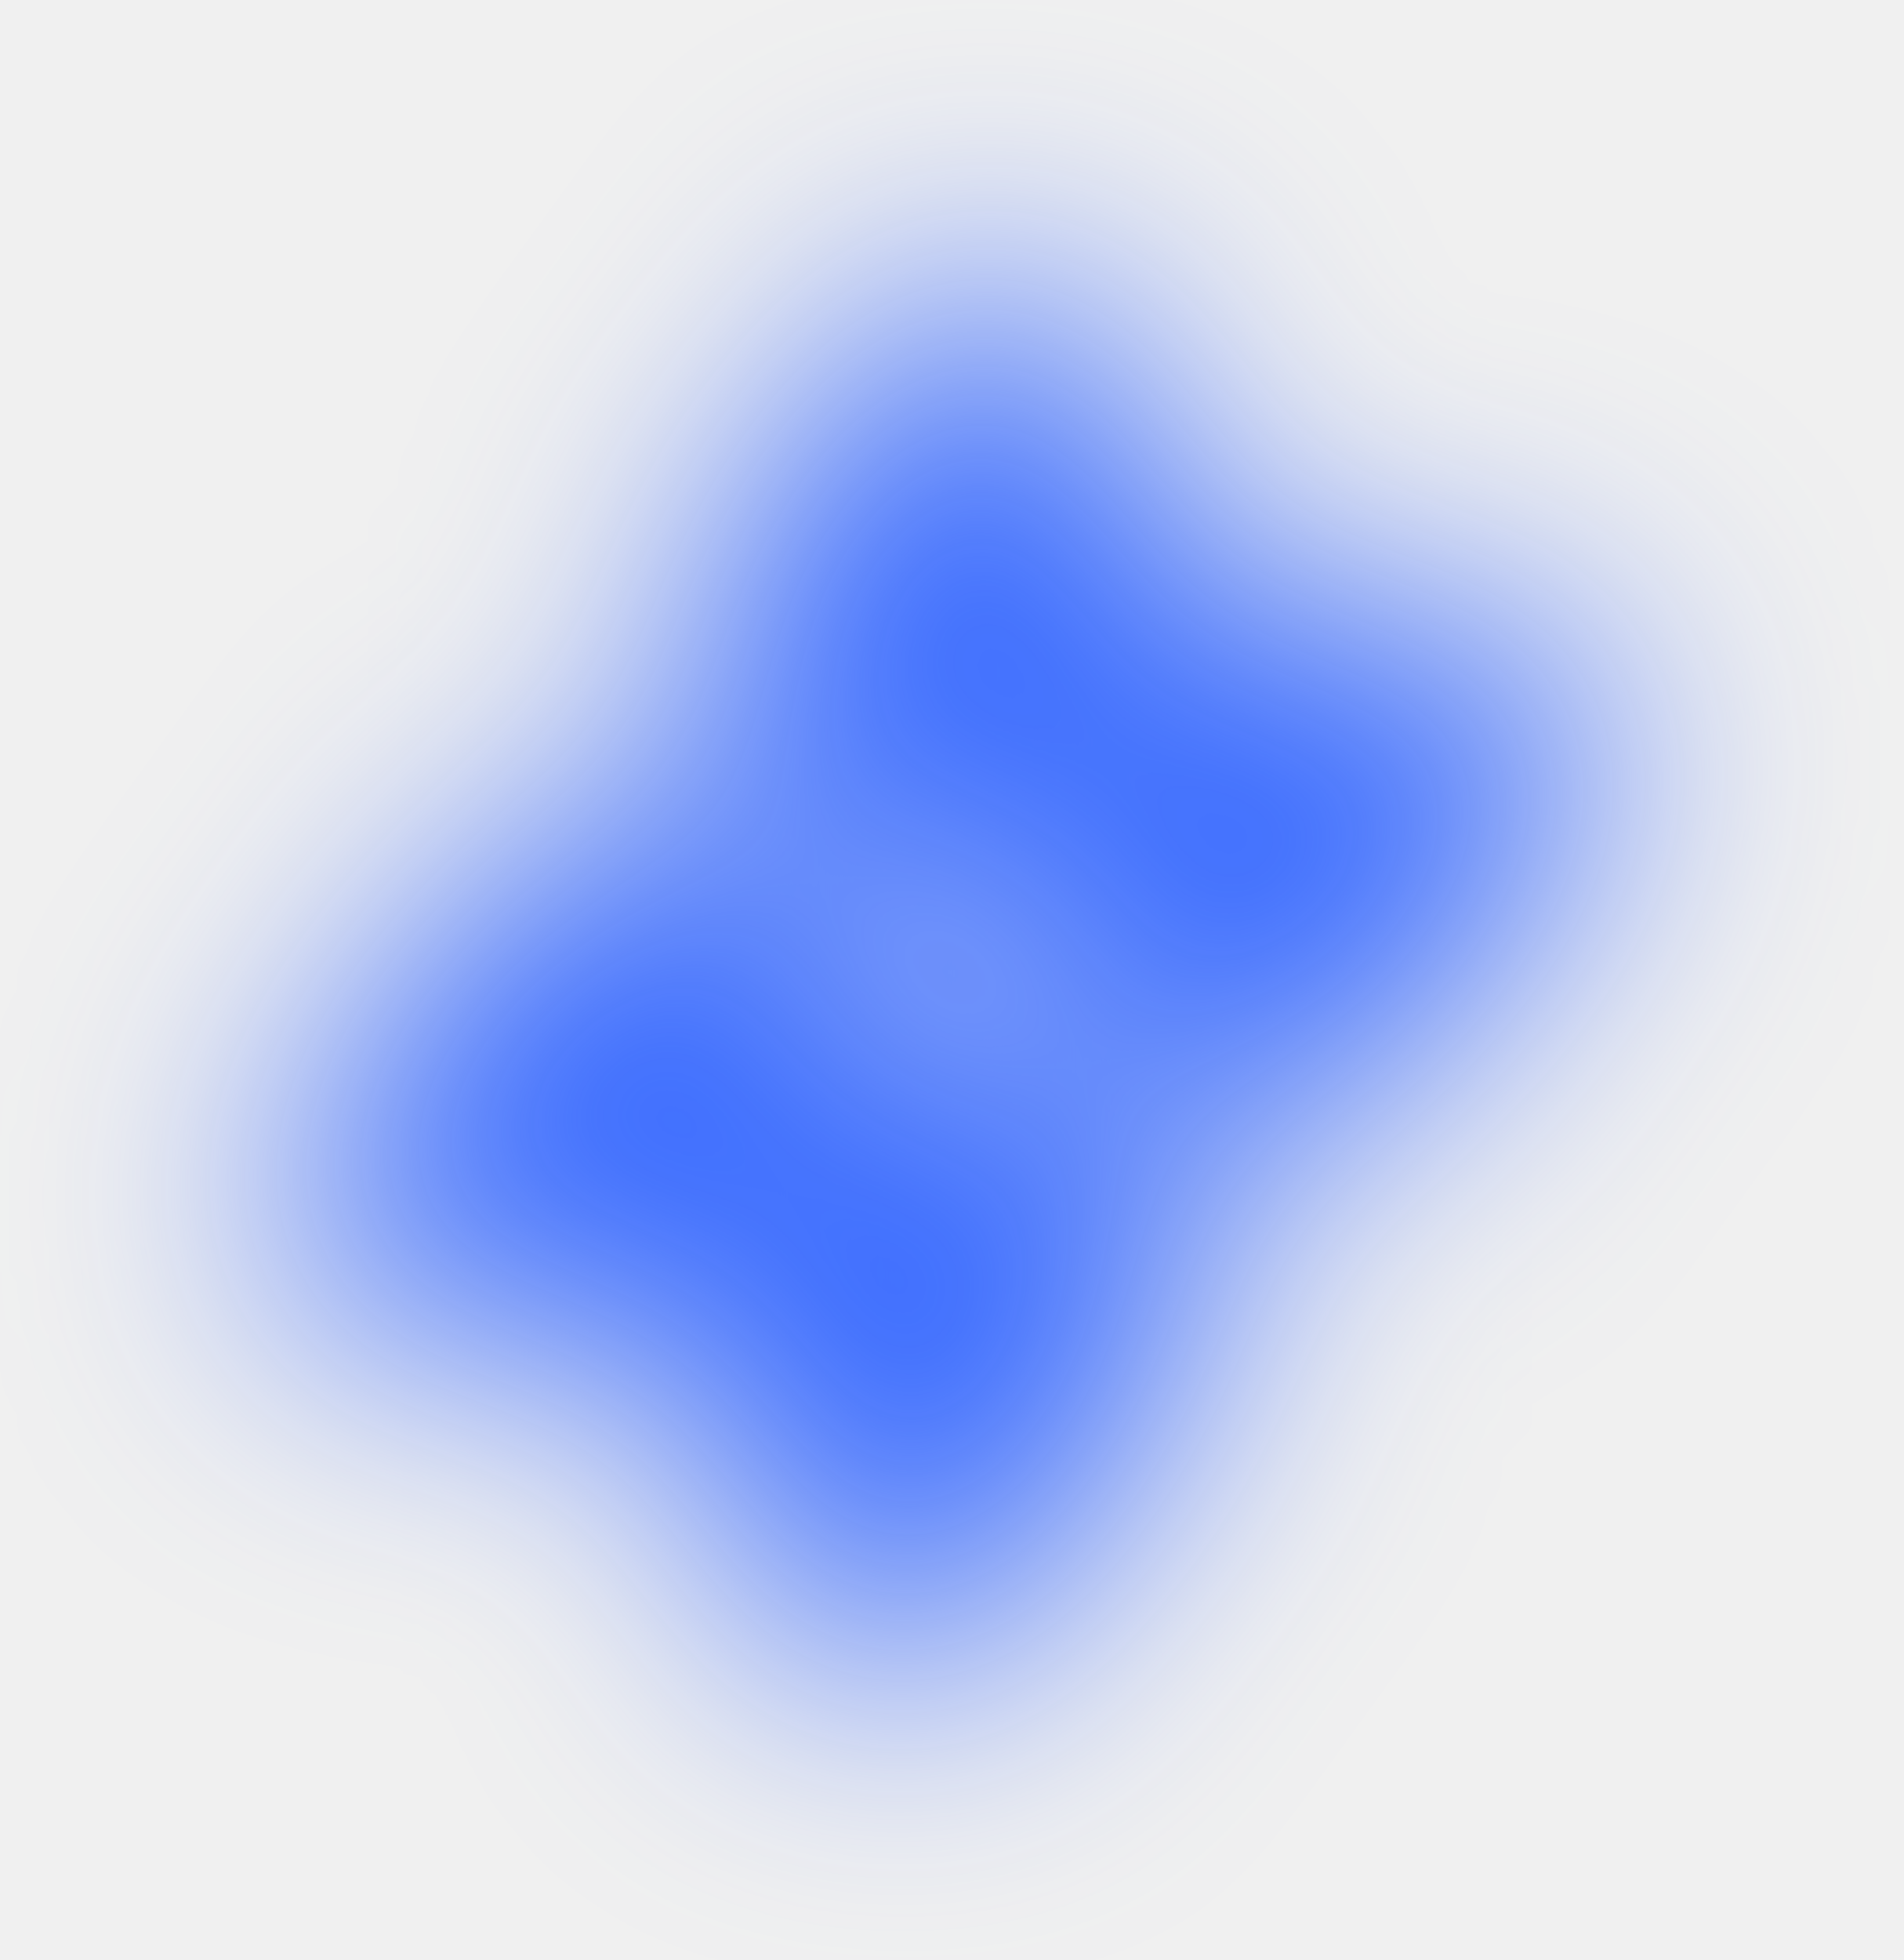
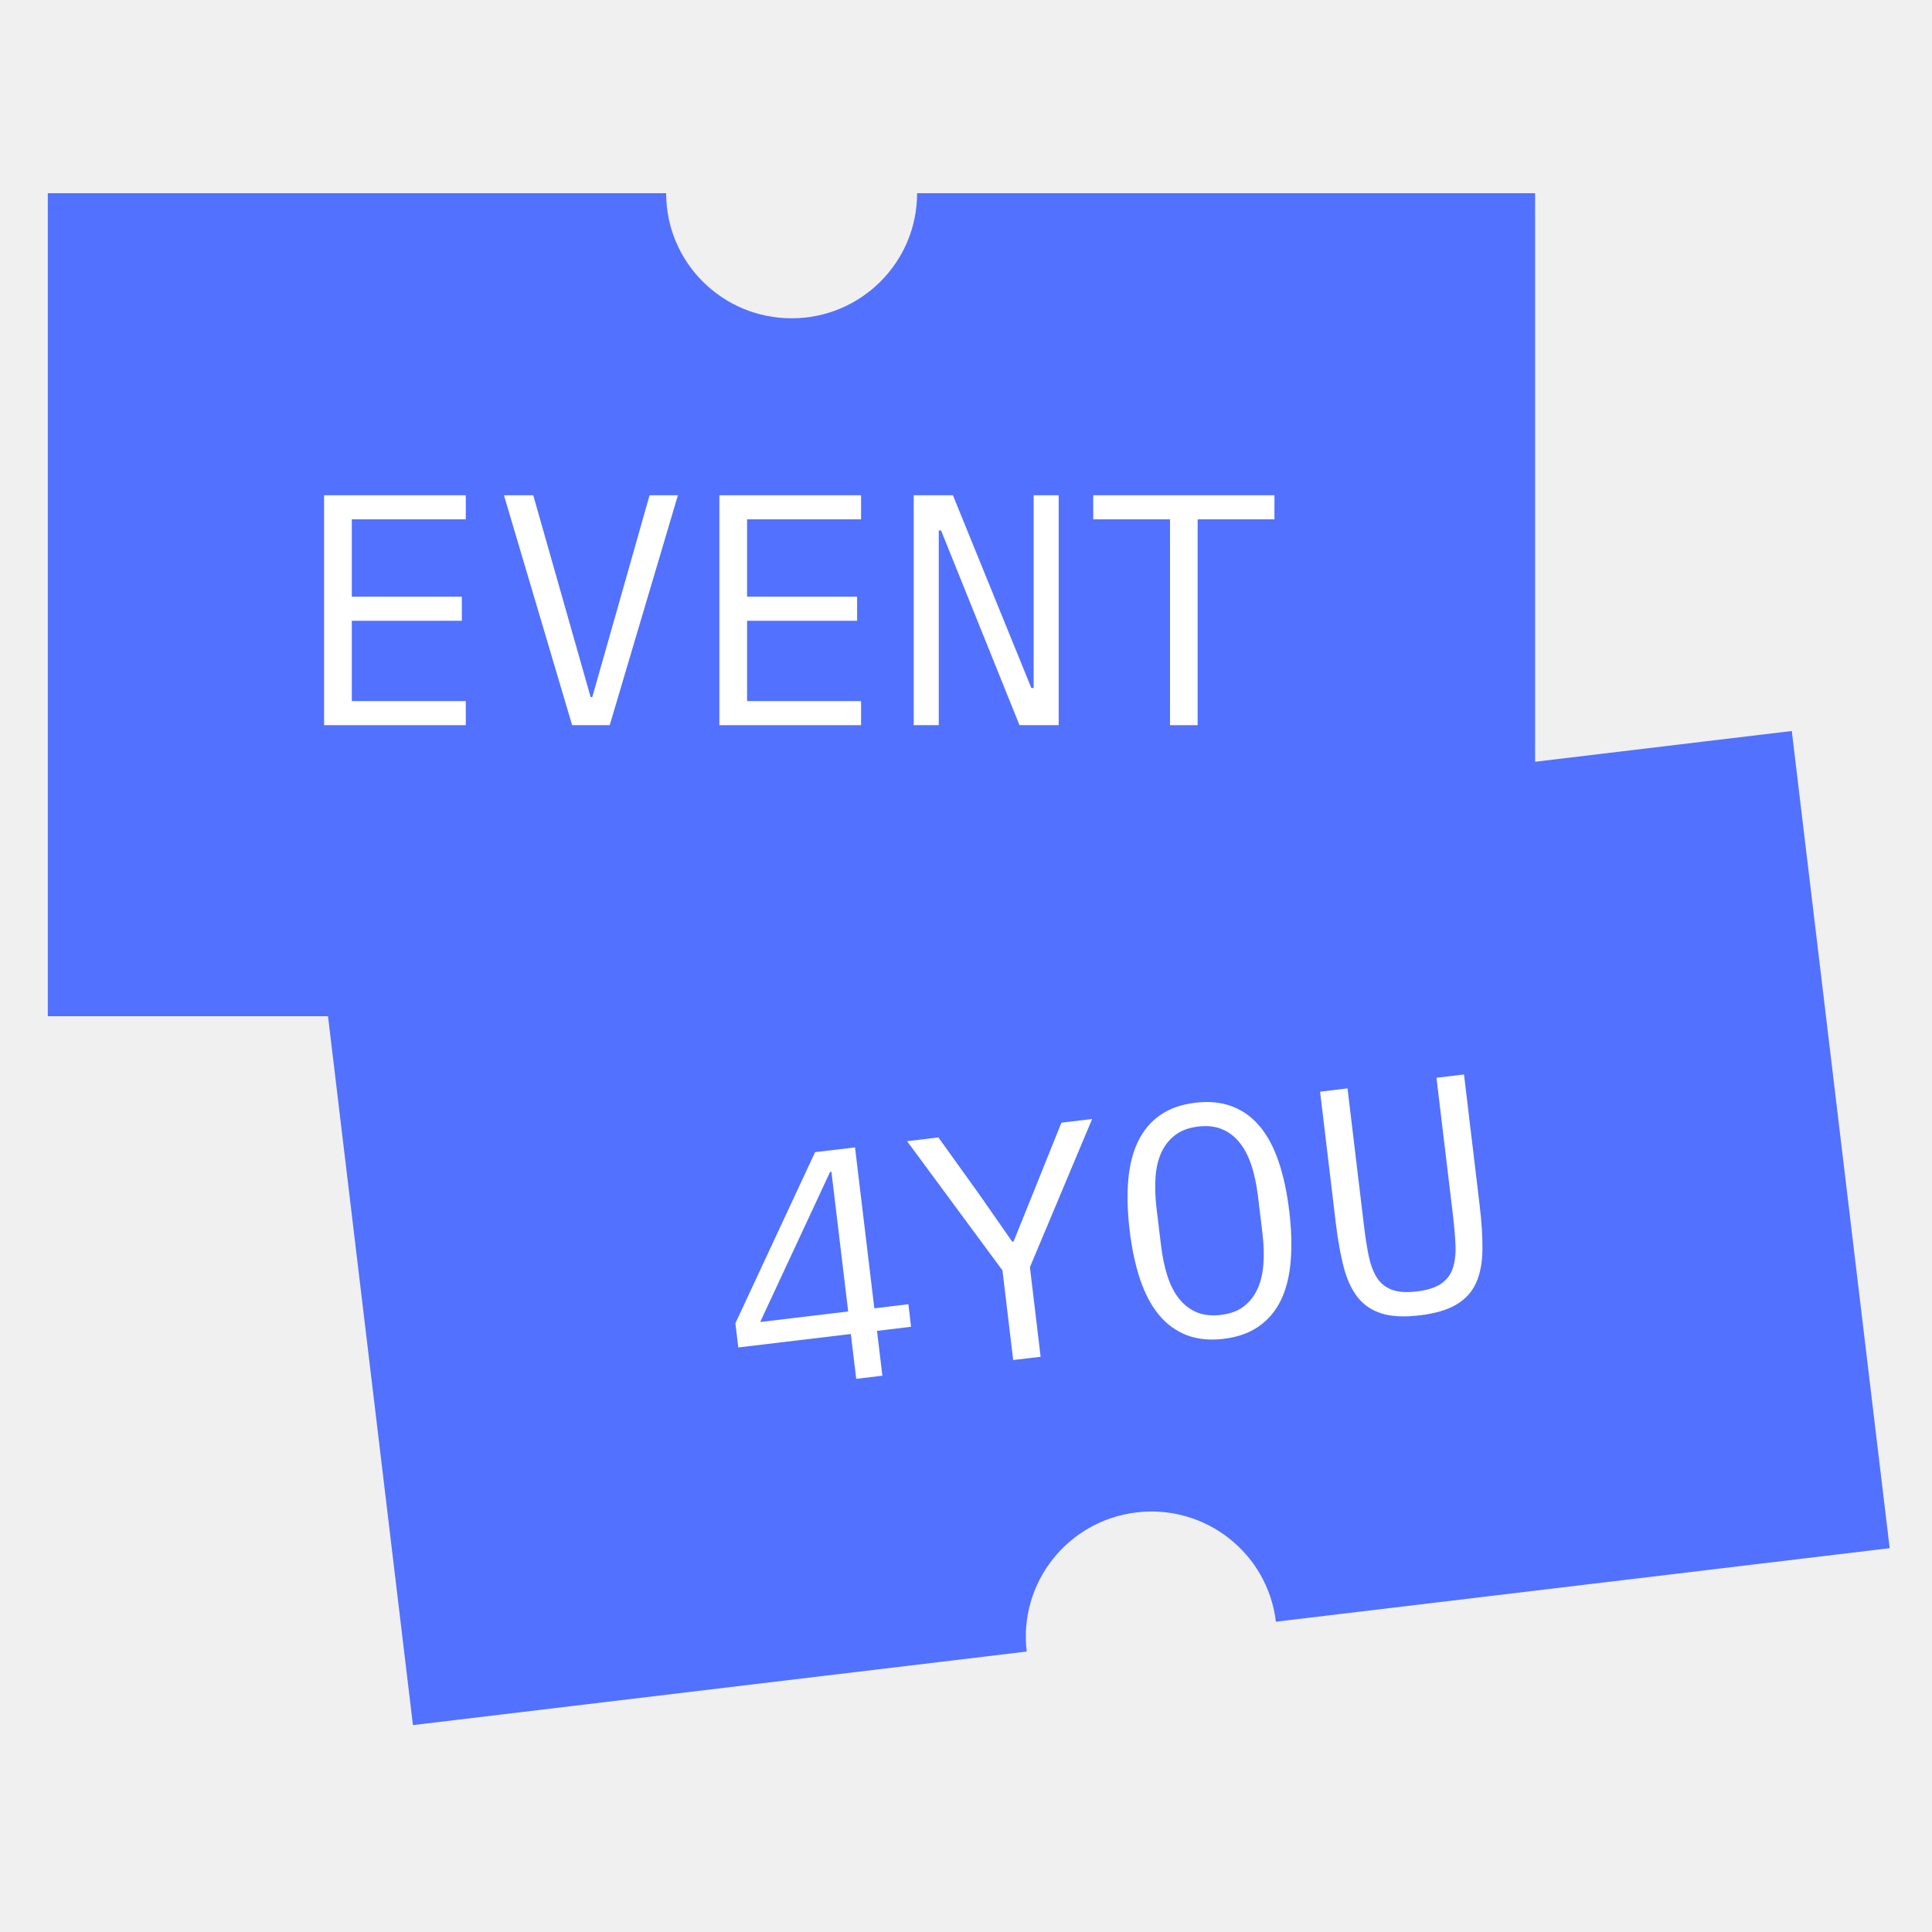
- <svg xmlns="http://www.w3.org/2000/svg" width="68" height="70" viewBox="0 0 68 70" fill="none">
-   <g filter="url(#filter0_f_355_312)">
-     <path fill-rule="evenodd" clip-rule="evenodd" d="M33.824 38.329L30.537 35.988C29.175 35.021 28.869 33.147 29.848 31.803C30.825 30.457 32.72 30.151 34.078 31.122L37.365 33.462C38.727 34.43 39.036 36.304 38.055 37.647C37.077 38.99 35.182 39.296 33.824 38.329ZM46.224 39.77L47.867 40.942L56.992 28.408C57.861 27.213 57.589 25.544 56.377 24.684L52.553 21.957C51.657 21.322 50.418 21.204 49.525 21.843C47.725 23.129 45.226 23.199 43.328 21.846C41.429 20.492 40.703 18.125 41.365 16.032C41.694 14.991 41.188 13.866 40.295 13.228L36.468 10.505C35.259 9.641 33.572 9.913 32.699 11.109L23.578 23.643L25.222 24.815C26.58 25.782 26.889 27.656 25.911 28.999C24.933 30.343 23.038 30.648 21.677 29.681L20.033 28.509L10.508 41.59C9.639 42.789 9.911 44.455 11.123 45.318L14.947 48.042C15.843 48.68 17.082 48.797 17.976 48.159C19.775 46.873 22.274 46.802 24.172 48.156C26.071 49.509 26.797 51.873 26.135 53.969C25.806 55.007 26.312 56.135 27.205 56.773L31.032 59.497C32.241 60.357 33.928 60.088 34.801 58.889L44.322 45.808L42.679 44.636C41.321 43.669 41.012 41.795 41.99 40.452C42.968 39.108 44.862 38.803 46.224 39.77Z" fill="#3366FF" />
+ <svg xmlns="http://www.w3.org/2000/svg" width="500" zoomAndPan="magnify" viewBox="0 0 375 375" height="500" preserveAspectRatio="xMidYMid meet" version="1.0">
+   <defs>
+     <g />
+     <clipPath id="f521bee882">
+       <path d="M 61 141 L 367 141 L 367 335 L 61 335 Z M 61 141 " clip-rule="nonzero" />
+     </clipPath>
+     <clipPath id="c5e74a629d">
+       <path d="M 61.117 176.227 L 347.816 141.883 L 366.82 300.496 L 80.117 334.844 Z M 61.117 176.227 " clip-rule="nonzero" />
+     </clipPath>
+     <clipPath id="3a8ee58401">
+       <path d="M 61.117 176.227 L 347.816 141.883 L 366.82 300.496 L 80.117 334.844 Z M 61.117 176.227 " clip-rule="nonzero" />
+     </clipPath>
+     <clipPath id="beb3b4a5fd">
+       <path d="M 9.246 37.5 L 297.996 37.5 L 297.996 197.25 L 9.246 197.25 Z M 9.246 37.5 " clip-rule="nonzero" />
+     </clipPath>
+   </defs>
+   <g clip-path="url(#f521bee882)">
+     <g clip-path="url(#c5e74a629d)">
+       <g clip-path="url(#3a8ee58401)">
+         <path fill="#5271ff" d="M 228.684 156.152 C 230.277 169.477 220.75 181.559 207.387 183.16 C 194.023 184.762 181.91 175.27 180.316 161.949 L 61.148 176.223 L 80.152 334.84 L 199.285 320.566 C 197.688 307.242 207.215 295.16 220.582 293.562 C 233.945 291.961 246.055 301.449 247.652 314.773 L 366.785 300.5 L 347.785 141.887 Z M 228.684 156.152 " fill-opacity="1" fill-rule="nonzero" />
+       </g>
+     </g>
  </g>
-   <defs>
-     <filter id="filter0_f_355_312" x="0" y="0" width="67.5" height="70" filterUnits="userSpaceOnUse" color-interpolation-filters="sRGB">
-       <feFlood flood-opacity="0" result="BackgroundImageFix" />
-       <feBlend mode="normal" in="SourceGraphic" in2="BackgroundImageFix" result="shape" />
-       <feGaussianBlur stdDeviation="5" result="effect1_foregroundBlur_355_312" />
-     </filter>
-   </defs>
+   <g clip-path="url(#beb3b4a5fd)">
+     <path fill="#5271ff" d="M 178.008 37.5 C 178.008 50.918 167.113 61.781 153.652 61.781 C 140.191 61.781 129.297 50.918 129.297 37.5 L 9.277 37.5 L 9.277 197.25 L 129.266 197.25 C 129.266 183.832 140.16 172.969 153.621 172.969 C 167.082 172.969 177.977 183.832 177.977 197.25 L 297.961 197.25 L 297.961 37.5 Z M 178.008 37.5 " fill-opacity="1" fill-rule="nonzero" />
+   </g>
+   <g fill="#ffffff" fill-opacity="1">
+     <g transform="translate(142.1928, 270.5076)">
+       <g>
+         <path d="M 24 -2.875 L 22.953 -11.578 L 1.109 -8.969 L 0.547 -13.656 L 16.016 -46.875 L 23.766 -47.797 L 27.516 -16.562 L 34.125 -17.359 L 34.641 -12.984 L 28.031 -12.188 L 29.078 -3.484 Z M 5.359 -13.906 L 22.438 -15.953 L 19.188 -43.062 L 18.922 -43.031 Z M 5.359 -13.906 " />
+       </g>
+     </g>
+   </g>
+   <g fill="#ffffff" fill-opacity="1">
+     <g transform="translate(180.2814, 265.9448)">
+       <g>
+         <path d="M 16.375 -1.969 L 14.297 -19.359 L -4.219 -44.438 L 1.859 -45.172 L 9.609 -34.375 L 16.188 -24.938 L 16.453 -24.969 L 20.781 -35.703 L 25.734 -48.031 L 31.703 -48.75 L 19.625 -19.984 L 21.703 -2.594 Z M 16.375 -1.969 " />
+       </g>
+     </g>
+   </g>
+   <g fill="#ffffff" fill-opacity="1">
+     <g transform="translate(218.3701, 261.382)">
+       <g>
+         <path d="M 19.141 -1.516 C 16.43 -1.191 14.039 -1.43 11.969 -2.234 C 9.895 -3.035 8.109 -4.332 6.609 -6.125 C 5.109 -7.926 3.891 -10.207 2.953 -12.969 C 2.016 -15.727 1.328 -18.93 0.891 -22.578 C 0.461 -26.172 0.375 -29.43 0.625 -32.359 C 0.883 -35.285 1.531 -37.801 2.562 -39.906 C 3.594 -42.008 5.02 -43.691 6.844 -44.953 C 8.664 -46.223 10.93 -47.02 13.641 -47.344 C 16.336 -47.664 18.723 -47.426 20.797 -46.625 C 22.879 -45.832 24.672 -44.535 26.172 -42.734 C 27.672 -40.93 28.891 -38.641 29.828 -35.859 C 30.766 -33.078 31.445 -29.891 31.875 -26.297 C 32.312 -22.648 32.398 -19.375 32.141 -16.469 C 31.891 -13.562 31.25 -11.055 30.219 -8.953 C 29.188 -6.859 27.754 -5.176 25.922 -3.906 C 24.098 -2.633 21.836 -1.836 19.141 -1.516 Z M 18.578 -6.156 C 20.348 -6.363 21.805 -6.891 22.953 -7.734 C 24.098 -8.586 24.992 -9.695 25.641 -11.062 C 26.297 -12.426 26.695 -14.023 26.844 -15.859 C 27 -17.703 26.941 -19.75 26.672 -22 L 25.797 -29.219 C 25.535 -31.426 25.113 -33.414 24.531 -35.188 C 23.945 -36.969 23.176 -38.445 22.219 -39.625 C 21.27 -40.801 20.141 -41.66 18.828 -42.203 C 17.516 -42.754 15.973 -42.926 14.203 -42.719 C 12.422 -42.508 10.957 -41.977 9.812 -41.125 C 8.664 -40.281 7.766 -39.176 7.109 -37.812 C 6.461 -36.445 6.066 -34.832 5.922 -32.969 C 5.785 -31.113 5.848 -29.082 6.109 -26.875 L 6.984 -19.656 C 7.254 -17.406 7.676 -15.398 8.25 -13.641 C 8.82 -11.891 9.582 -10.426 10.531 -9.25 C 11.488 -8.07 12.625 -7.207 13.938 -6.656 C 15.25 -6.113 16.797 -5.945 18.578 -6.156 Z M 18.578 -6.156 " />
+       </g>
+     </g>
+   </g>
+   <g fill="#ffffff" fill-opacity="1">
+     <g transform="translate(256.4588, 256.8192)">
+       <g>
+         <path d="M 5.094 -45.562 L 8.281 -18.969 C 8.539 -16.801 8.836 -14.879 9.172 -13.203 C 9.504 -11.535 10.016 -10.125 10.703 -8.969 C 11.398 -7.82 12.367 -7.004 13.609 -6.516 C 14.848 -6.023 16.504 -5.906 18.578 -6.156 C 20.648 -6.406 22.227 -6.914 23.312 -7.688 C 24.406 -8.457 25.156 -9.477 25.562 -10.75 C 25.969 -12.031 26.129 -13.52 26.047 -15.219 C 25.973 -16.926 25.805 -18.863 25.547 -21.031 L 22.359 -47.625 L 27.703 -48.266 L 30.734 -22.938 C 31.129 -19.633 31.312 -16.738 31.281 -14.25 C 31.258 -11.758 30.852 -9.625 30.062 -7.844 C 29.27 -6.07 28 -4.664 26.25 -3.625 C 24.508 -2.582 22.141 -1.879 19.141 -1.516 C 16.129 -1.148 13.656 -1.27 11.719 -1.875 C 9.781 -2.477 8.211 -3.547 7.016 -5.078 C 5.828 -6.617 4.926 -8.598 4.312 -11.016 C 3.695 -13.43 3.191 -16.289 2.797 -19.594 L -0.234 -44.922 Z M 5.094 -45.562 " />
+       </g>
+     </g>
+   </g>
+   <g fill="#ffffff" fill-opacity="1">
+     <g transform="translate(57.15851, 140.7546)">
+       <g>
+         <path d="M 5.75 0 L 5.75 -44.625 L 33.25 -44.625 L 33.25 -39.953 L 11.125 -39.953 L 11.125 -24.938 L 32.484 -24.938 L 32.484 -20.266 L 11.125 -20.266 L 11.125 -4.672 L 33.25 -4.672 L 33.25 0 Z M 5.75 0 " />
+       </g>
+     </g>
+   </g>
+   <g fill="#ffffff" fill-opacity="1">
+     <g transform="translate(95.5195, 140.7546)">
+       <g>
+         <path d="M 15.531 0 L 2.297 -44.625 L 7.984 -44.625 L 14.328 -22.312 L 19.125 -5.438 L 19.438 -5.438 L 24.234 -22.312 L 30.562 -44.625 L 36.062 -44.625 L 22.828 0 Z M 15.531 0 " />
+       </g>
+     </g>
+   </g>
+   <g fill="#ffffff" fill-opacity="1">
+     <g transform="translate(133.8805, 140.7546)">
+       <g>
+         <path d="M 5.75 0 L 5.75 -44.625 L 33.25 -44.625 L 33.25 -39.953 L 11.125 -39.953 L 11.125 -24.938 L 32.484 -24.938 L 32.484 -20.266 L 11.125 -20.266 L 11.125 -4.672 L 33.25 -4.672 L 33.25 0 Z M 5.75 0 " />
+       </g>
+     </g>
+   </g>
+   <g fill="#ffffff" fill-opacity="1">
+     <g transform="translate(172.2415, 140.7546)">
+       <g>
+         <path d="M 10.422 -37.781 L 9.969 -37.781 L 9.969 0 L 5.109 0 L 5.109 -44.625 L 12.719 -44.625 L 27.938 -7.219 L 28.391 -7.219 L 28.391 -44.625 L 33.25 -44.625 L 33.25 0 L 25.641 0 Z M 10.422 -37.781 " />
+       </g>
+     </g>
+   </g>
+   <g fill="#ffffff" fill-opacity="1">
+     <g transform="translate(210.6025, 140.7546)">
+       <g>
+         <path d="M 21.859 -39.953 L 21.859 0 L 16.5 0 L 16.5 -39.953 L 1.594 -39.953 L 1.594 -44.625 L 36.766 -44.625 L 36.766 -39.953 Z M 21.859 -39.953 " />
+       </g>
+     </g>
+   </g>
</svg>
